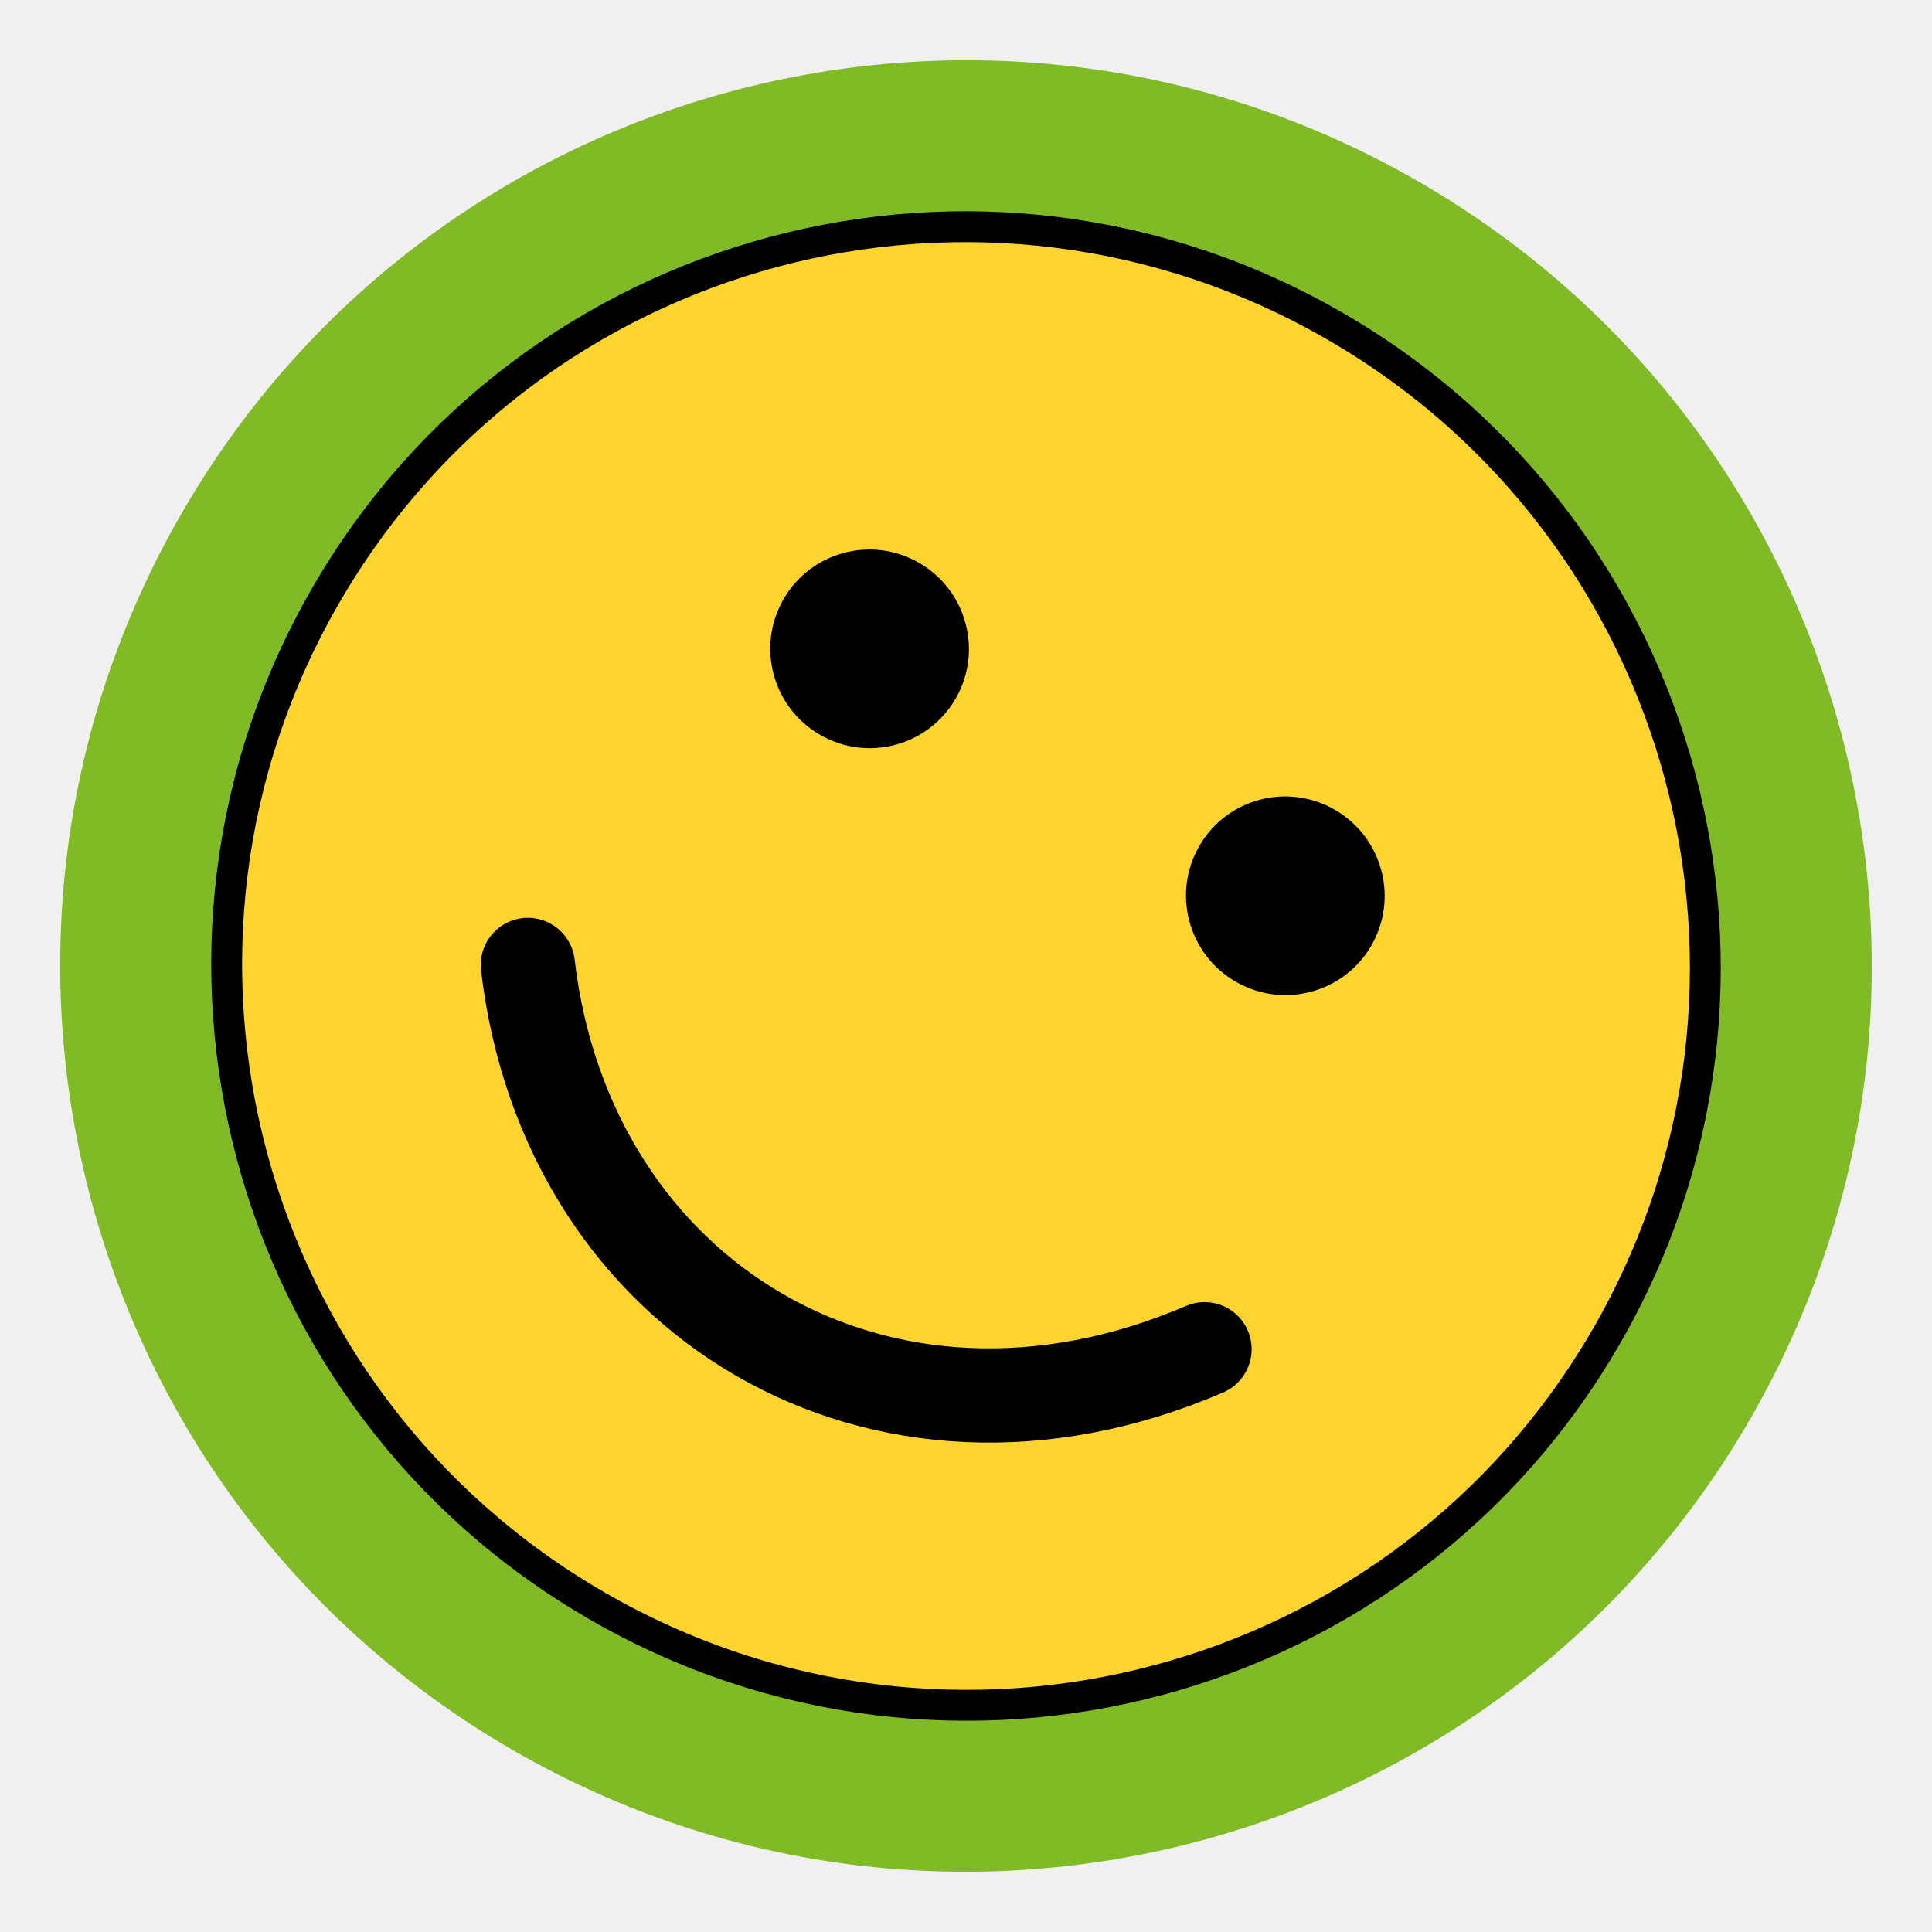
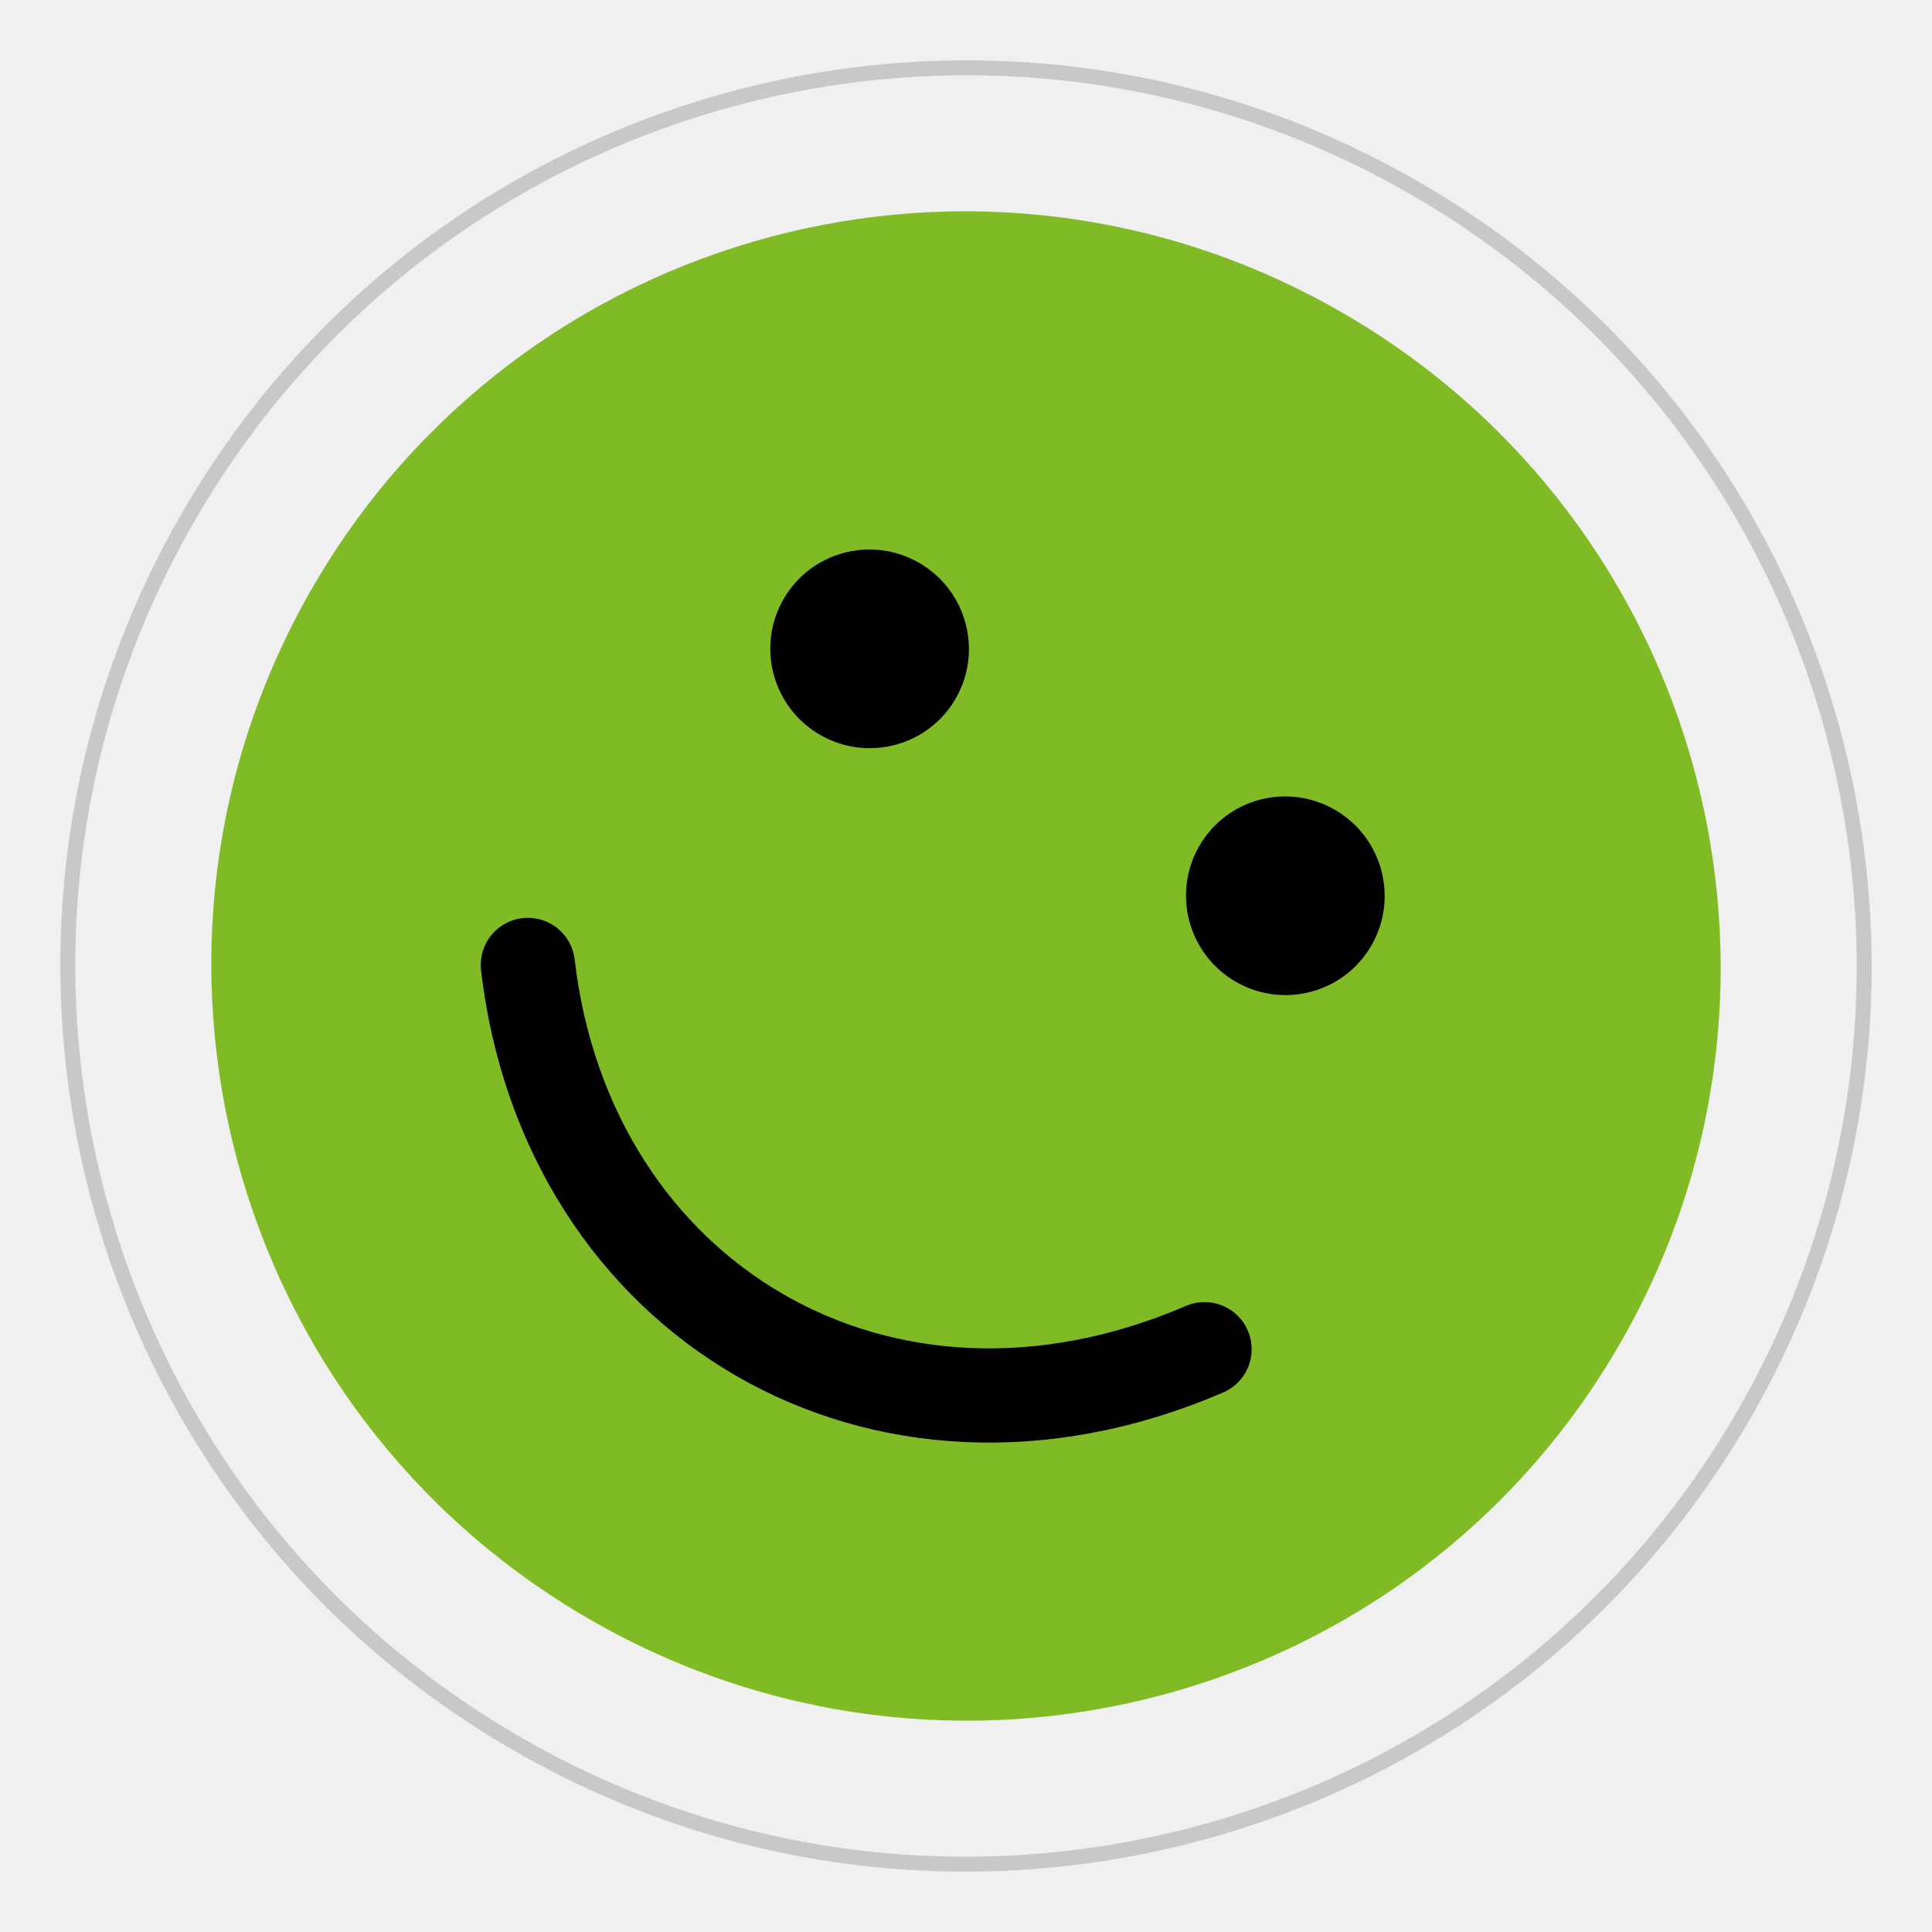
- <svg xmlns="http://www.w3.org/2000/svg" xmlns:xlink="http://www.w3.org/1999/xlink" version="1.0" id="svg2" height="256" width="256">
+ <svg xmlns="http://www.w3.org/2000/svg" xmlns:xlink="http://www.w3.org/1999/xlink" width="256" height="256" id="svg2" version="1.0">
  <defs id="defs4">
    <linearGradient id="linearGradient4445">
-       <stop id="stop4447" offset="0" style="stop-color:#382509;stop-opacity:1;" />
-       <stop id="stop4449" offset="1" style="stop-color:#382509;stop-opacity:0;" />
+       <stop style="stop-color:#382509;stop-opacity:1;" offset="0" id="stop4447" />
+       <stop style="stop-color:#382509;stop-opacity:0;" offset="1" id="stop4449" />
    </linearGradient>
    <linearGradient id="linearGradient4412">
-       <stop id="stop4414" offset="0" style="stop-color:#590000;stop-opacity:1;" />
-       <stop id="stop4416" offset="1" style="stop-color:#191104;stop-opacity:1" />
+       <stop style="stop-color:#590000;stop-opacity:1;" offset="0" id="stop4414" />
+       <stop style="stop-color:#191104;stop-opacity:1" offset="1" id="stop4416" />
    </linearGradient>
    <linearGradient id="linearGradient3879">
-       <stop id="stop3881" offset="0" style="stop-color:#4d2600;stop-opacity:1" />
-       <stop id="stop3883" offset="1" style="stop-color:#000000;stop-opacity:1" />
+       <stop style="stop-color:#4d2600;stop-opacity:1" offset="0" id="stop3881" />
+       <stop style="stop-color:#000000;stop-opacity:1" offset="1" id="stop3883" />
    </linearGradient>
    <linearGradient id="linearGradient3420">
-       <stop id="stop3422" offset="0" style="stop-color:#ffffff;stop-opacity:1;" />
-       <stop id="stop3424" offset="1" style="stop-color:#ffffff;stop-opacity:0;" />
+       <stop style="stop-color:#ffffff;stop-opacity:1;" offset="0" id="stop3422" />
+       <stop style="stop-color:#ffffff;stop-opacity:0;" offset="1" id="stop3424" />
    </linearGradient>
    <linearGradient id="linearGradient3350">
-       <stop id="stop3352" offset="0" style="stop-color:#ffffff;stop-opacity:1;" />
-       <stop id="stop3354" offset="1" style="stop-color:#ffffff;stop-opacity:0;" />
+       <stop style="stop-color:#ffffff;stop-opacity:1;" offset="0" id="stop3352" />
+       <stop style="stop-color:#ffffff;stop-opacity:0;" offset="1" id="stop3354" />
    </linearGradient>
    <linearGradient id="linearGradient3157">
-       <stop id="stop3159" offset="0" style="stop-color:#fff290;stop-opacity:1" />
-       <stop style="stop-color:#fed611;stop-opacity:1" offset="0.6" id="stop3178" />
-       <stop id="stop3180" offset="0.84" style="stop-color:#f9c820;stop-opacity:1" />
-       <stop style="stop-color:#f4a222;stop-opacity:1" offset="0.92" id="stop3182" />
-       <stop id="stop3161" offset="1" style="stop-color:#d98b15;stop-opacity:1" />
+       <stop style="stop-color:#fff290;stop-opacity:1" offset="0" id="stop3159" />
+       <stop id="stop3178" offset="0.6" style="stop-color:#fed611;stop-opacity:1" />
+       <stop style="stop-color:#f9c820;stop-opacity:1" offset="0.84" id="stop3180" />
+       <stop id="stop3182" offset="0.92" style="stop-color:#f4a222;stop-opacity:1" />
+       <stop style="stop-color:#d98b15;stop-opacity:1" offset="1" id="stop3161" />
    </linearGradient>
-     <radialGradient gradientTransform="translate(-4.5000002e-6,-1.0137567e-6)" gradientUnits="userSpaceOnUse" r="54" fy="32.5" fx="70" cy="70" cx="70" id="radialGradient3196" xlink:href="#linearGradient3157" />
-     <clipPath id="clipPath3327" clipPathUnits="userSpaceOnUse">
-       <path style="opacity:1;fill:#ffffff;fill-opacity:1;stroke:none;stroke-width:0.8;stroke-linecap:round;stroke-linejoin:round;stroke-miterlimit:4;stroke-dasharray:none;stroke-opacity:1" id="path3329" d="M 124,70 A 54,54 0 1 1 16,70 A 54,54 0 1 1 124,70 z" transform="matrix(1.851852,0,0,1.851852,-1.629614,-5.629625)" />
+     <radialGradient xlink:href="#linearGradient3157" id="radialGradient3196" cx="70" cy="70" fx="70" fy="32.5" r="54" gradientUnits="userSpaceOnUse" gradientTransform="translate(-4.5000002e-6,-1.0137567e-6)" />
+     <clipPath clipPathUnits="userSpaceOnUse" id="clipPath3327">
+       <path transform="matrix(1.851852,0,0,1.851852,-1.629614,-5.629625)" d="M 124,70 A 54,54 0 1 1 16,70 A 54,54 0 1 1 124,70 z" id="path3329" style="opacity:1;fill:#ffffff;fill-opacity:1;stroke:none;stroke-width:0.8;stroke-linecap:round;stroke-linejoin:round;stroke-miterlimit:4;stroke-dasharray:none;stroke-opacity:1" />
    </clipPath>
-     <radialGradient gradientUnits="userSpaceOnUse" gradientTransform="matrix(1.688579,0,0,1.013148,-88.13815,34.70173)" r="100" fy="-2.667" fx="128" cy="-2.667" cx="128" id="radialGradient3356" xlink:href="#linearGradient3350" />
-     <clipPath id="clipPath3371" clipPathUnits="userSpaceOnUse">
-       <path style="opacity:1;fill:#ffffff;fill-opacity:1;stroke:none;stroke-width:0.8;stroke-linecap:round;stroke-linejoin:round;stroke-miterlimit:4;stroke-dasharray:none;stroke-opacity:1" id="path3373" d="M 124,70 A 54,54 0 1 1 16,70 A 54,54 0 1 1 124,70 z" transform="matrix(1.851852,0,0,1.851852,-1.629632,-5.629643)" />
+     <radialGradient xlink:href="#linearGradient3350" id="radialGradient3356" cx="128" cy="-2.667" fx="128" fy="-2.667" r="100" gradientTransform="matrix(1.688579,0,0,1.013148,-88.13815,34.70173)" gradientUnits="userSpaceOnUse" />
+     <clipPath clipPathUnits="userSpaceOnUse" id="clipPath3371">
+       <path transform="matrix(1.851852,0,0,1.851852,-1.629632,-5.629643)" d="M 124,70 A 54,54 0 1 1 16,70 A 54,54 0 1 1 124,70 z" id="path3373" style="opacity:1;fill:#ffffff;fill-opacity:1;stroke:none;stroke-width:0.8;stroke-linecap:round;stroke-linejoin:round;stroke-miterlimit:4;stroke-dasharray:none;stroke-opacity:1" />
    </clipPath>
-     <radialGradient gradientTransform="matrix(1.444758,0.1160208,-0.2610466,1.444758,-12.85981,-39.25453)" gradientUnits="userSpaceOnUse" r="54" fy="70" fx="70" cy="70" cx="70" id="radialGradient3426" xlink:href="#linearGradient3420" />
-     <radialGradient r="100" fy="-2.667" fx="128" cy="-2.667" cx="128" gradientTransform="matrix(1.688579,0,0,1.013148,-88.13815,34.70173)" gradientUnits="userSpaceOnUse" id="radialGradient3472" xlink:href="#linearGradient3350" />
-     <radialGradient r="54" fy="70" fx="70" cy="70" cx="70" gradientTransform="matrix(1.444758,0.1160208,-0.2610466,1.444758,-12.85981,-39.25453)" gradientUnits="userSpaceOnUse" id="radialGradient3474" xlink:href="#linearGradient3420" />
-     <radialGradient gradientUnits="userSpaceOnUse" gradientTransform="matrix(1,0,0,0.320543,0,104.4411)" r="64.807" fy="215.576" fx="127.982" cy="215.576" cx="127.982" id="radialGradient4428" xlink:href="#linearGradient4412" />
-     <radialGradient gradientUnits="userSpaceOnUse" r="7" fy="129" fx="61.5" cy="133" cx="64" id="radialGradient4451" xlink:href="#linearGradient4445" />
-     <radialGradient r="7" fy="129" fx="61.5" cy="133" cx="64" gradientUnits="userSpaceOnUse" id="radialGradient4455" xlink:href="#linearGradient4445" />
-     <radialGradient r="4" fy="133.375" fx="132" cy="136" cx="132" gradientTransform="matrix(1.199052,0,0,5,-26.27488,-544)" gradientUnits="userSpaceOnUse" id="radialGradient3242" xlink:href="#linearGradient3879" />
-     <linearGradient y2="162.642" x2="130.109" y1="116" x1="130.109" gradientUnits="userSpaceOnUse" id="linearGradient3244" xlink:href="#linearGradient3420" />
-     <radialGradient gradientUnits="userSpaceOnUse" gradientTransform="matrix(1,0,0,0.1153236,0,139.7789)" r="48" fy="175.343" fx="128" cy="175.343" cx="128" id="radialGradient3308" xlink:href="#linearGradient4412" />
-     <radialGradient r="43" fy="298.574" fx="131" cy="298.574" cx="131" gradientTransform="matrix(1.004484,0,0,0.2664428,-5.587444,83.40409)" gradientUnits="userSpaceOnUse" id="radialGradient3241" xlink:href="#linearGradient4412" />
-     <radialGradient r="43" fy="298.574" fx="131" cy="298.574" cx="131" gradientTransform="matrix(1.004484,0,0,0.2664428,-5.587444,83.40409)" gradientUnits="userSpaceOnUse" id="radialGradient3315" xlink:href="#linearGradient4412" />
-     <radialGradient r="54" fy="32.5" fx="70" cy="70" cx="70" gradientTransform="translate(-4.5000002e-6,-1.0137567e-6)" gradientUnits="userSpaceOnUse" id="radialGradient3072" xlink:href="#linearGradient3157" />
-     <radialGradient r="100" fy="-2.667" fx="128" cy="-2.667" cx="128" gradientTransform="matrix(1.688579,0,0,1.013148,-88.13815,34.70173)" gradientUnits="userSpaceOnUse" id="radialGradient3074" xlink:href="#linearGradient3350" />
-     <radialGradient r="54" fy="70" fx="70" cy="70" cx="70" gradientTransform="matrix(1.444758,0.1160208,-0.2610466,1.444758,-12.85981,-39.25453)" gradientUnits="userSpaceOnUse" id="radialGradient3076" xlink:href="#linearGradient3420" />
-     <radialGradient r="54" fy="70" fx="70" cy="70" cx="70" gradientTransform="matrix(1.444758,0.1160208,-0.2610466,1.444758,-12.85981,-39.25453)" gradientUnits="userSpaceOnUse" id="radialGradient3078" xlink:href="#linearGradient3420" />
+     <radialGradient xlink:href="#linearGradient3420" id="radialGradient3426" cx="70" cy="70" fx="70" fy="70" r="54" gradientUnits="userSpaceOnUse" gradientTransform="matrix(1.444758,0.1160208,-0.2610466,1.444758,-12.85981,-39.25453)" />
+     <radialGradient xlink:href="#linearGradient3350" id="radialGradient3472" gradientUnits="userSpaceOnUse" gradientTransform="matrix(1.688579,0,0,1.013148,-88.13815,34.70173)" cx="128" cy="-2.667" fx="128" fy="-2.667" r="100" />
+     <radialGradient xlink:href="#linearGradient3420" id="radialGradient3474" gradientUnits="userSpaceOnUse" gradientTransform="matrix(1.444758,0.1160208,-0.2610466,1.444758,-12.85981,-39.25453)" cx="70" cy="70" fx="70" fy="70" r="54" />
+     <radialGradient xlink:href="#linearGradient4412" id="radialGradient4428" cx="127.982" cy="215.576" fx="127.982" fy="215.576" r="64.807" gradientTransform="matrix(1,0,0,0.320543,0,104.4411)" gradientUnits="userSpaceOnUse" />
+     <radialGradient xlink:href="#linearGradient4445" id="radialGradient4451" cx="64" cy="133" fx="61.5" fy="129" r="7" gradientUnits="userSpaceOnUse" />
+     <radialGradient xlink:href="#linearGradient4445" id="radialGradient4455" gradientUnits="userSpaceOnUse" cx="64" cy="133" fx="61.5" fy="129" r="7" />
+     <radialGradient xlink:href="#linearGradient3879" id="radialGradient3242" gradientUnits="userSpaceOnUse" gradientTransform="matrix(1.199052,0,0,5,-26.27488,-544)" cx="132" cy="136" fx="132" fy="133.375" r="4" />
+     <linearGradient xlink:href="#linearGradient3420" id="linearGradient3244" gradientUnits="userSpaceOnUse" x1="130.109" y1="116" x2="130.109" y2="162.642" />
+     <radialGradient xlink:href="#linearGradient4412" id="radialGradient3308" cx="128" cy="175.343" fx="128" fy="175.343" r="48" gradientTransform="matrix(1,0,0,0.1153236,0,139.7789)" gradientUnits="userSpaceOnUse" />
+     <radialGradient xlink:href="#linearGradient4412" id="radialGradient3241" gradientUnits="userSpaceOnUse" gradientTransform="matrix(1.004484,0,0,0.2664428,-5.587444,83.40409)" cx="131" cy="298.574" fx="131" fy="298.574" r="43" />
+     <radialGradient xlink:href="#linearGradient4412" id="radialGradient3315" gradientUnits="userSpaceOnUse" gradientTransform="matrix(1.004484,0,0,0.2664428,-5.587444,83.40409)" cx="131" cy="298.574" fx="131" fy="298.574" r="43" />
+     <radialGradient xlink:href="#linearGradient3157" id="radialGradient3072" gradientUnits="userSpaceOnUse" gradientTransform="translate(-4.5000002e-6,-1.0137567e-6)" cx="70" cy="70" fx="70" fy="32.5" r="54" />
+     <radialGradient xlink:href="#linearGradient3350" id="radialGradient3074" gradientUnits="userSpaceOnUse" gradientTransform="matrix(1.688579,0,0,1.013148,-88.13815,34.70173)" cx="128" cy="-2.667" fx="128" fy="-2.667" r="100" />
+     <radialGradient xlink:href="#linearGradient3420" id="radialGradient3076" gradientUnits="userSpaceOnUse" gradientTransform="matrix(1.444758,0.1160208,-0.2610466,1.444758,-12.85981,-39.25453)" cx="70" cy="70" fx="70" fy="70" r="54" />
+     <radialGradient xlink:href="#linearGradient3420" id="radialGradient3078" gradientUnits="userSpaceOnUse" gradientTransform="matrix(1.444758,0.1160208,-0.2610466,1.444758,-12.85981,-39.25453)" cx="70" cy="70" fx="70" fy="70" r="54" />
  </defs>
-   <g id="layer1">
-     <circle r="120" transform="matrix(0.8660254,0.5,-0.5,0.8660254,0,0)" cy="46.851" cx="174.851" id="path4352-9" style="opacity:1;fill:#80ba24;fill-opacity:1;stroke:none;stroke-width:9.894;stroke-linejoin:bevel;stroke-miterlimit:4;stroke-dasharray:none;stroke-opacity:1" />
-     <g transform="matrix(1.000014,0,0,0.9998135,-2.172887,2.312117)" id="g4802">
-       <ellipse style="opacity:1;fill:#ffd42e;fill-opacity:1;stroke:#000000;stroke-width:4.091;stroke-linejoin:bevel;stroke-miterlimit:4;stroke-dasharray:none;stroke-opacity:1" id="path4352" cx="175.564" cy="43.69" rx="98.028" ry="97.884" transform="matrix(0.8657594,0.5004605,-0.4995396,0.866291,0,0)" />
-       <ellipse style="opacity:1;fill:#000000;fill-opacity:1;stroke:none;stroke-width:4;stroke-linejoin:bevel;stroke-miterlimit:4;stroke-dasharray:none;stroke-opacity:1" id="path4354" cx="143.502" cy="13.693" rx="13.172" ry="13.152" transform="matrix(0.8657594,0.5004605,-0.4995396,0.866291,0,0)" />
-       <ellipse style="opacity:1;fill:#000000;fill-opacity:1;stroke:none;stroke-width:4;stroke-linejoin:bevel;stroke-miterlimit:4;stroke-dasharray:none;stroke-opacity:1" id="path4354-3" cx="207.569" cy="14.456" rx="13.172" ry="13.152" transform="matrix(0.8657594,0.5004605,-0.4995396,0.866291,0,0)" />
-       <path style="fill:none;fill-rule:evenodd;stroke:#000000;stroke-width:12.487;stroke-linecap:round;stroke-linejoin:miter;stroke-miterlimit:4;stroke-dasharray:none;stroke-opacity:1" d="m 72.114,125.572 c 5.186,44.335 46.73,69.404 89.661,50.927" id="path4371" />
-     </g>
+   <ellipse ry="118.993" rx="118.993" transform="matrix(0.8660254,0.5,-0.5,0.8660254,0,0)" cy="46.851" cx="174.851" id="path4352-9" style="opacity:1;fill:#f0f0f0;fill-opacity:0.784;stroke:#c8c8c8;stroke-width:1.983;stroke-linejoin:bevel;stroke-miterlimit:4;stroke-dasharray:none;stroke-opacity:1" />
+   <g id="g4271">
+     <ellipse style="opacity:1;fill:#80ba24;fill-opacity:1;stroke:#000000;stroke-width:0;stroke-linejoin:bevel;stroke-miterlimit:4;stroke-dasharray:none;stroke-opacity:1" id="path4352" cx="174.83" cy="46.772" rx="100.062" ry="99.905" transform="matrix(0.8657986,0.5003927,-0.4996074,0.8662519,0,0)" />
+     <ellipse style="opacity:1;fill:#000000;fill-opacity:1;stroke:none;stroke-width:4;stroke-linejoin:bevel;stroke-miterlimit:4;stroke-dasharray:none;stroke-opacity:1" id="path4354" cx="142.77" cy="16.78" rx="13.171" ry="13.151" transform="matrix(0.8658028,0.5003854,-0.4996147,0.8662477,0,0)" />
+     <ellipse style="opacity:1;fill:#000000;fill-opacity:1;stroke:none;stroke-width:4;stroke-linejoin:bevel;stroke-miterlimit:4;stroke-dasharray:none;stroke-opacity:1" id="path4354-3" cx="206.834" cy="17.543" rx="13.171" ry="13.151" transform="matrix(0.8658028,0.5003854,-0.4996147,0.8662477,0,0)" />
+     <path style="fill:none;fill-rule:evenodd;stroke:#000000;stroke-width:12.486;stroke-linecap:round;stroke-linejoin:miter;stroke-miterlimit:4;stroke-dasharray:none;stroke-opacity:1" d="m 69.942,127.86 c 5.186,44.327 46.73,69.391 89.662,50.917" id="path4371" />
  </g>
</svg>
